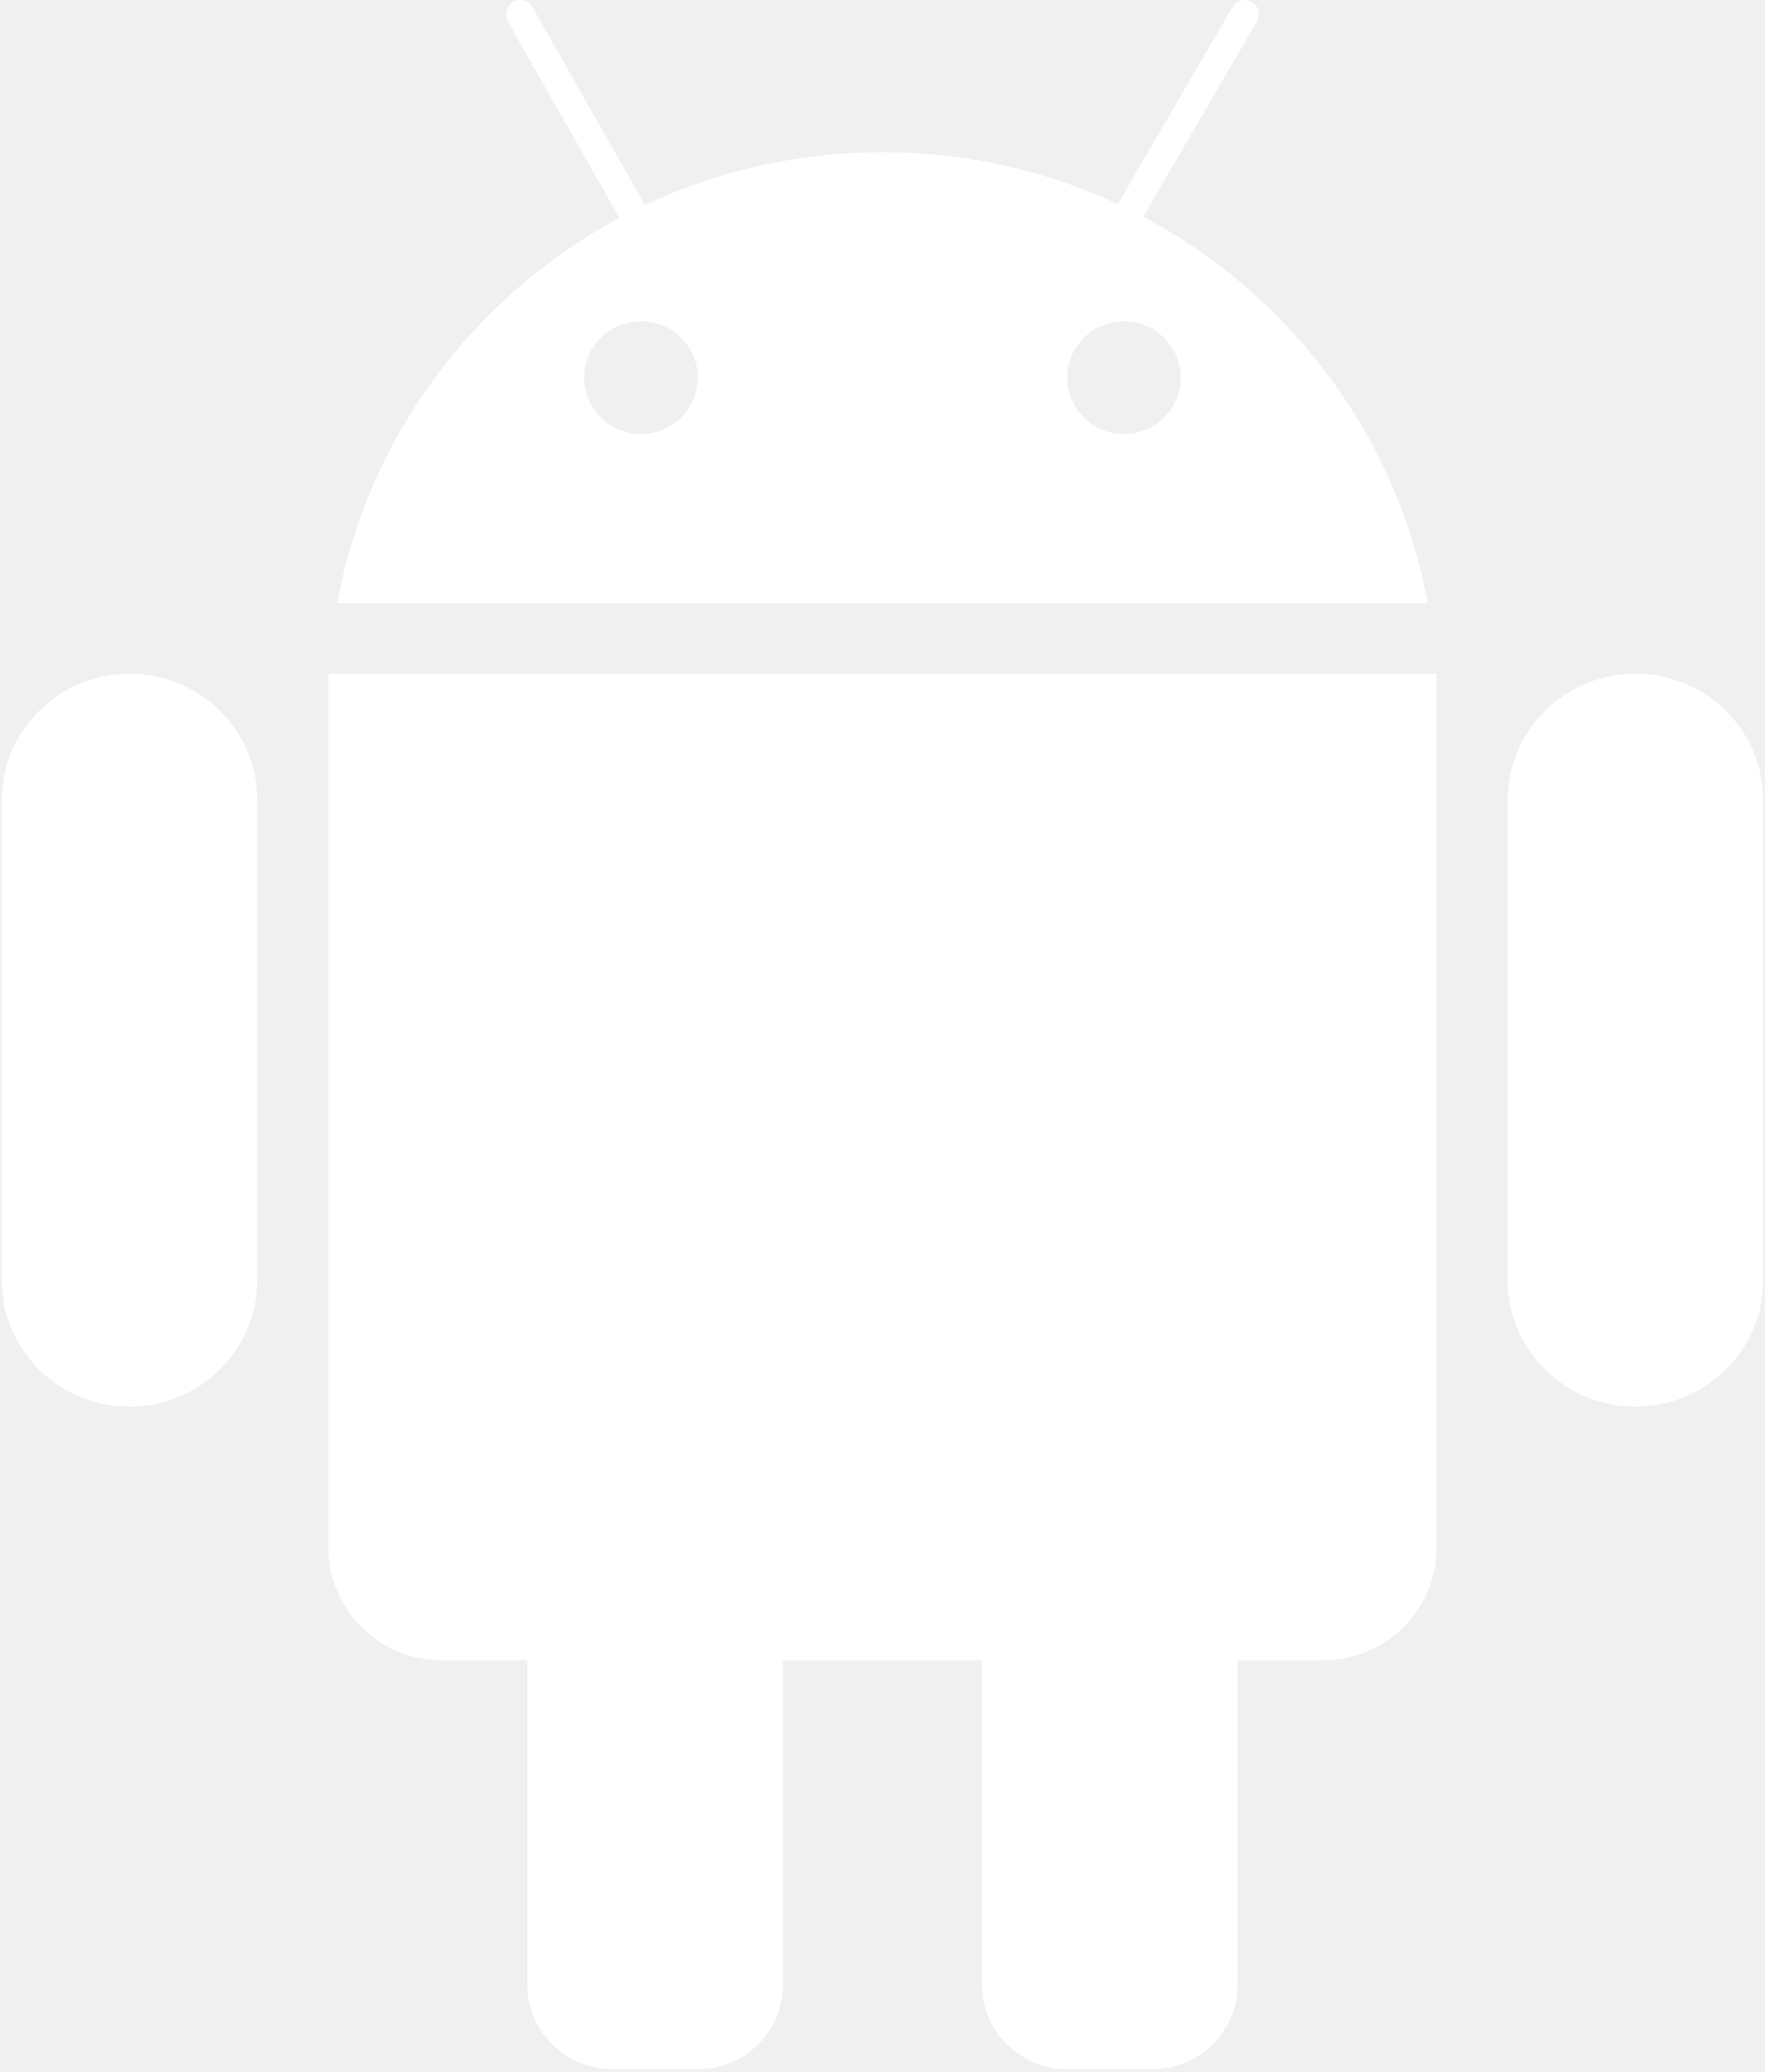
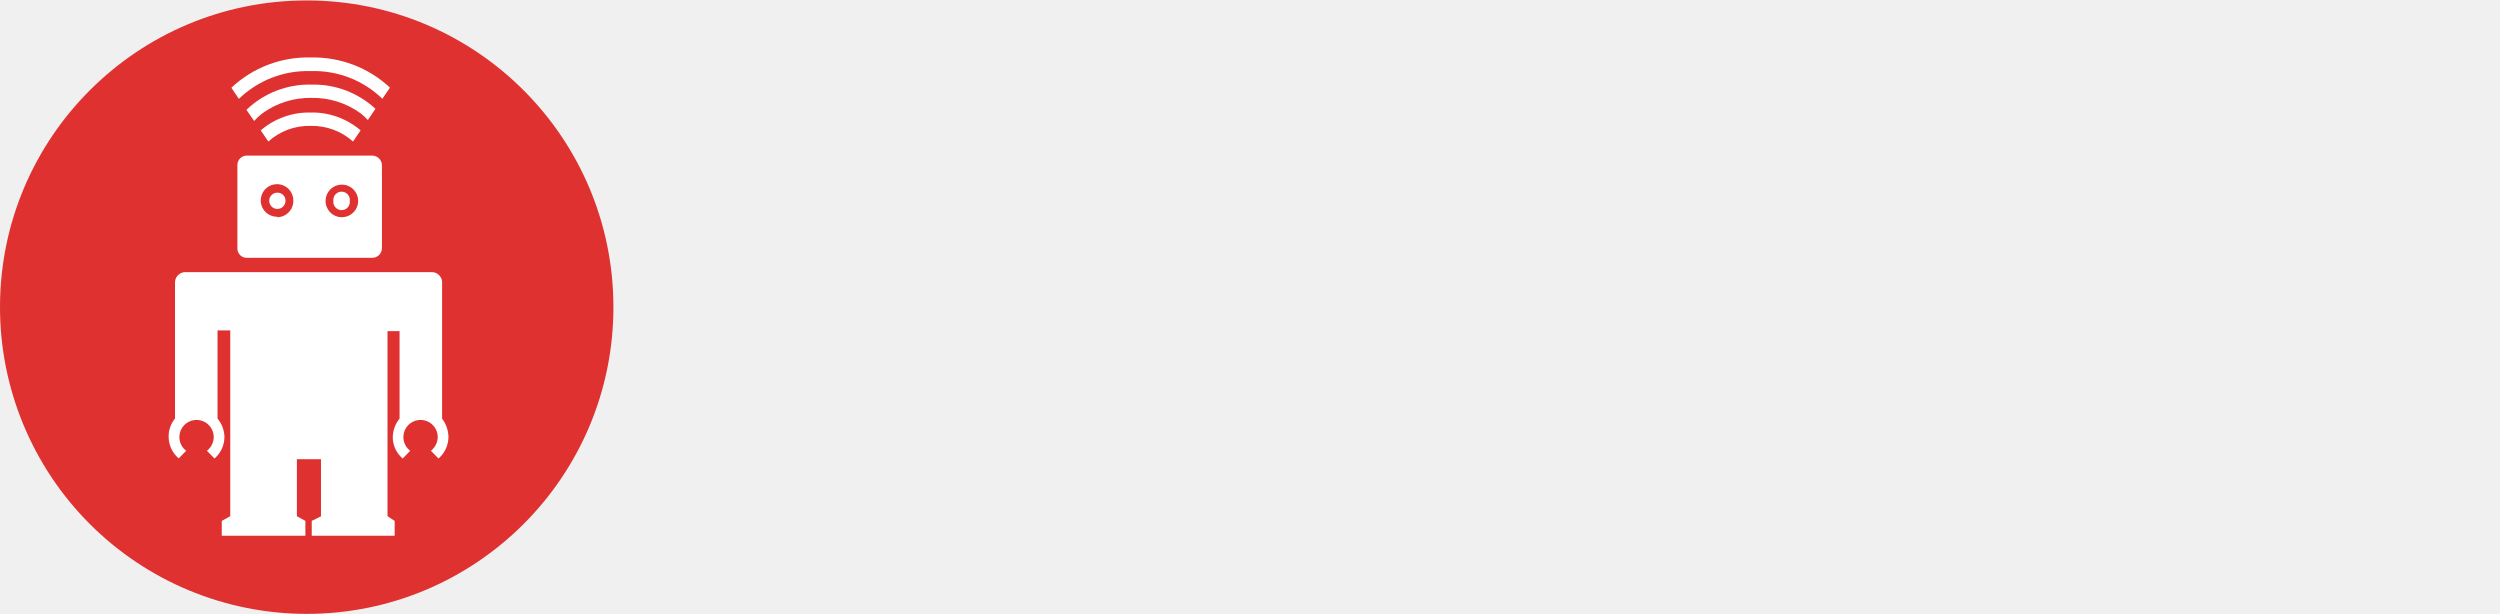
- <svg xmlns="http://www.w3.org/2000/svg" viewBox="0 0 436 512">
-   <path d="m276.136 50.429 28.336-48.705c.941-1.619 3.101-2.212 4.78-1.25 1.69.968 2.26 3.08 1.299 4.733l-28.13 48.35c36.205 19.201 62.694 54.082 70.258 95.502H83.32c7.527-41.214 33.79-75.953 69.718-95.213l-27.59-48.519c-.941-1.655-.38-3.858 1.3-4.843a3.458 3.458 0 0 1 4.78 1.28l27.812 48.91c17.778-8.381 37.667-13.07 58.659-13.07 20.786 0 40.49 4.597 58.136 12.825Zm-117.8 56.834c7.753 0 14.038-6.238 14.038-13.932s-6.285-13.932-14.039-13.932c-7.753 0-14.038 6.238-14.038 13.932s6.285 13.932 14.038 13.932Zm147.406 303.02h21.062c15.504 0 28.073-12.468 28.073-27.849v-215.96H81.123v215.96c0 15.38 12.564 27.85 28.073 27.85h21.062v80.112c0 11.54 9.458 20.894 21.036 20.894h21.102c11.618 0 21.036-9.365 21.036-20.894v-80.113h49.136v80.113c0 11.54 9.458 20.894 21.036 20.894h21.102c11.618 0 21.036-9.365 21.036-20.894v-80.113Zm-28.077-303.02c7.753 0 14.038-6.238 14.038-13.932s-6.285-13.932-14.038-13.932c-7.754 0-14.04 6.238-14.04 13.932s6.286 13.932 14.04 13.932ZM.4 197.815v118.433c0 17.31 14.138 31.342 31.587 31.342 17.445 0 31.587-14.062 31.587-31.342V197.815c0-17.31-14.138-31.341-31.587-31.341C14.542 166.474.4 180.535.4 197.815Zm403.613-31.341c-17.445 0-31.587 14.061-31.587 31.341v118.433c0 17.31 14.138 31.342 31.587 31.342 17.445 0 31.587-14.062 31.587-31.342V197.815c0-17.31-14.138-31.341-31.587-31.341Z" fill="#ffffff" fill-rule="evenodd" class="fill-4a4a4a" />
+ <svg xmlns="http://www.w3.org/2000/svg" fill="#e03131" viewBox="0 0 223.99 54.95" role="img" aria-labelledby="afpvt1ut52x2fjmdkzliajzvnkkshd1u" class="logo-ralph-and-wordmark">
+   <defs>
+     <style>.cls-1{fill:#e03131;}.cls-2{fill:#fff;fill-rule:evenodd;}</style>
+   </defs>
+   <g>
+     <path class="cls-1" d="M27.47,55A27.48,27.48,0,1,0,0,27.47,27.48,27.48,0,0,0,27.47,55Z">
+         </path>
+     <g>
+       <path class="cls-2" d="M27.84,6.37a8.81,8.81,0,0,1,6.42,2.48l.68-1a10.05,10.05,0,0,0-7.1-2.7,10,10,0,0,0-7.11,2.71l.67,1A8.85,8.85,0,0,1,27.84,6.37Zm4.48,3.79a7.27,7.27,0,0,0-4.41-1.39h0a7.27,7.27,0,0,0-4.41,1.39,4.71,4.71,0,0,0-.73.68l-.69-1a8.12,8.12,0,0,1,5.83-2.26,8.13,8.13,0,0,1,5.73,2.17l-.68,1A6.07,6.07,0,0,0,32.32,10.16Zm-4.48,1.12a5.49,5.49,0,0,1,3.79,1.4l.68-1a6.67,6.67,0,0,0-4.47-1.6,6.66,6.66,0,0,0-4.48,1.6l.68,1A5.45,5.45,0,0,1,27.84,11.28ZM19.49,29.6v7.9a2.69,2.69,0,0,1,.62,1.64,2.56,2.56,0,0,1-.89,1.94l-.68-.69a1.57,1.57,0,0,0,.61-1.25,1.54,1.54,0,1,0-2.47,1.25l-.67.68a2.54,2.54,0,0,1-.9-1.93,2.48,2.48,0,0,1,.57-1.64V25.24a.94.94,0,0,1,.89-.86H38.72a.93.93,0,0,1,.89.85V37.51a2.82,2.82,0,0,1,.57,1.63,2.58,2.58,0,0,1-.89,1.94l-.68-.69a1.6,1.6,0,0,0,.61-1.25,1.54,1.54,0,1,0-2.47,1.25l-.67.69a2.49,2.49,0,0,1-.89-1.94,2.75,2.75,0,0,1,.61-1.64V29.67H34.72V46.25l.64.42V48H27.93V46.67l.83-.41V41.14H26.6v5.11l.76.42V48H19.87V46.67l.76-.42V29.6Zm2.6-15.66H33.34a.88.88,0,0,1,.88.86v7.46a.87.87,0,0,1-.88.84H22.09a.83.83,0,0,1-.82-.84V14.8A.84.84,0,0,1,22.09,13.94Zm2.76,5.48A1.46,1.46,0,1,1,26.28,18a1.45,1.45,0,0,1-1.43,1.46ZM29.17,18a1.45,1.45,0,0,0,1.43,1.46h0A1.46,1.46,0,1,0,29.17,18Zm-3.59,0a.73.73,0,1,1-.73-.74.72.72,0,0,1,.52.21A.7.7,0,0,1,25.58,18Zm4.29,0a.74.74,0,1,0,1.47,0,.74.74,0,1,0-1.47,0Z">
+         </path>
+     </g>
+   </g>
</svg>
